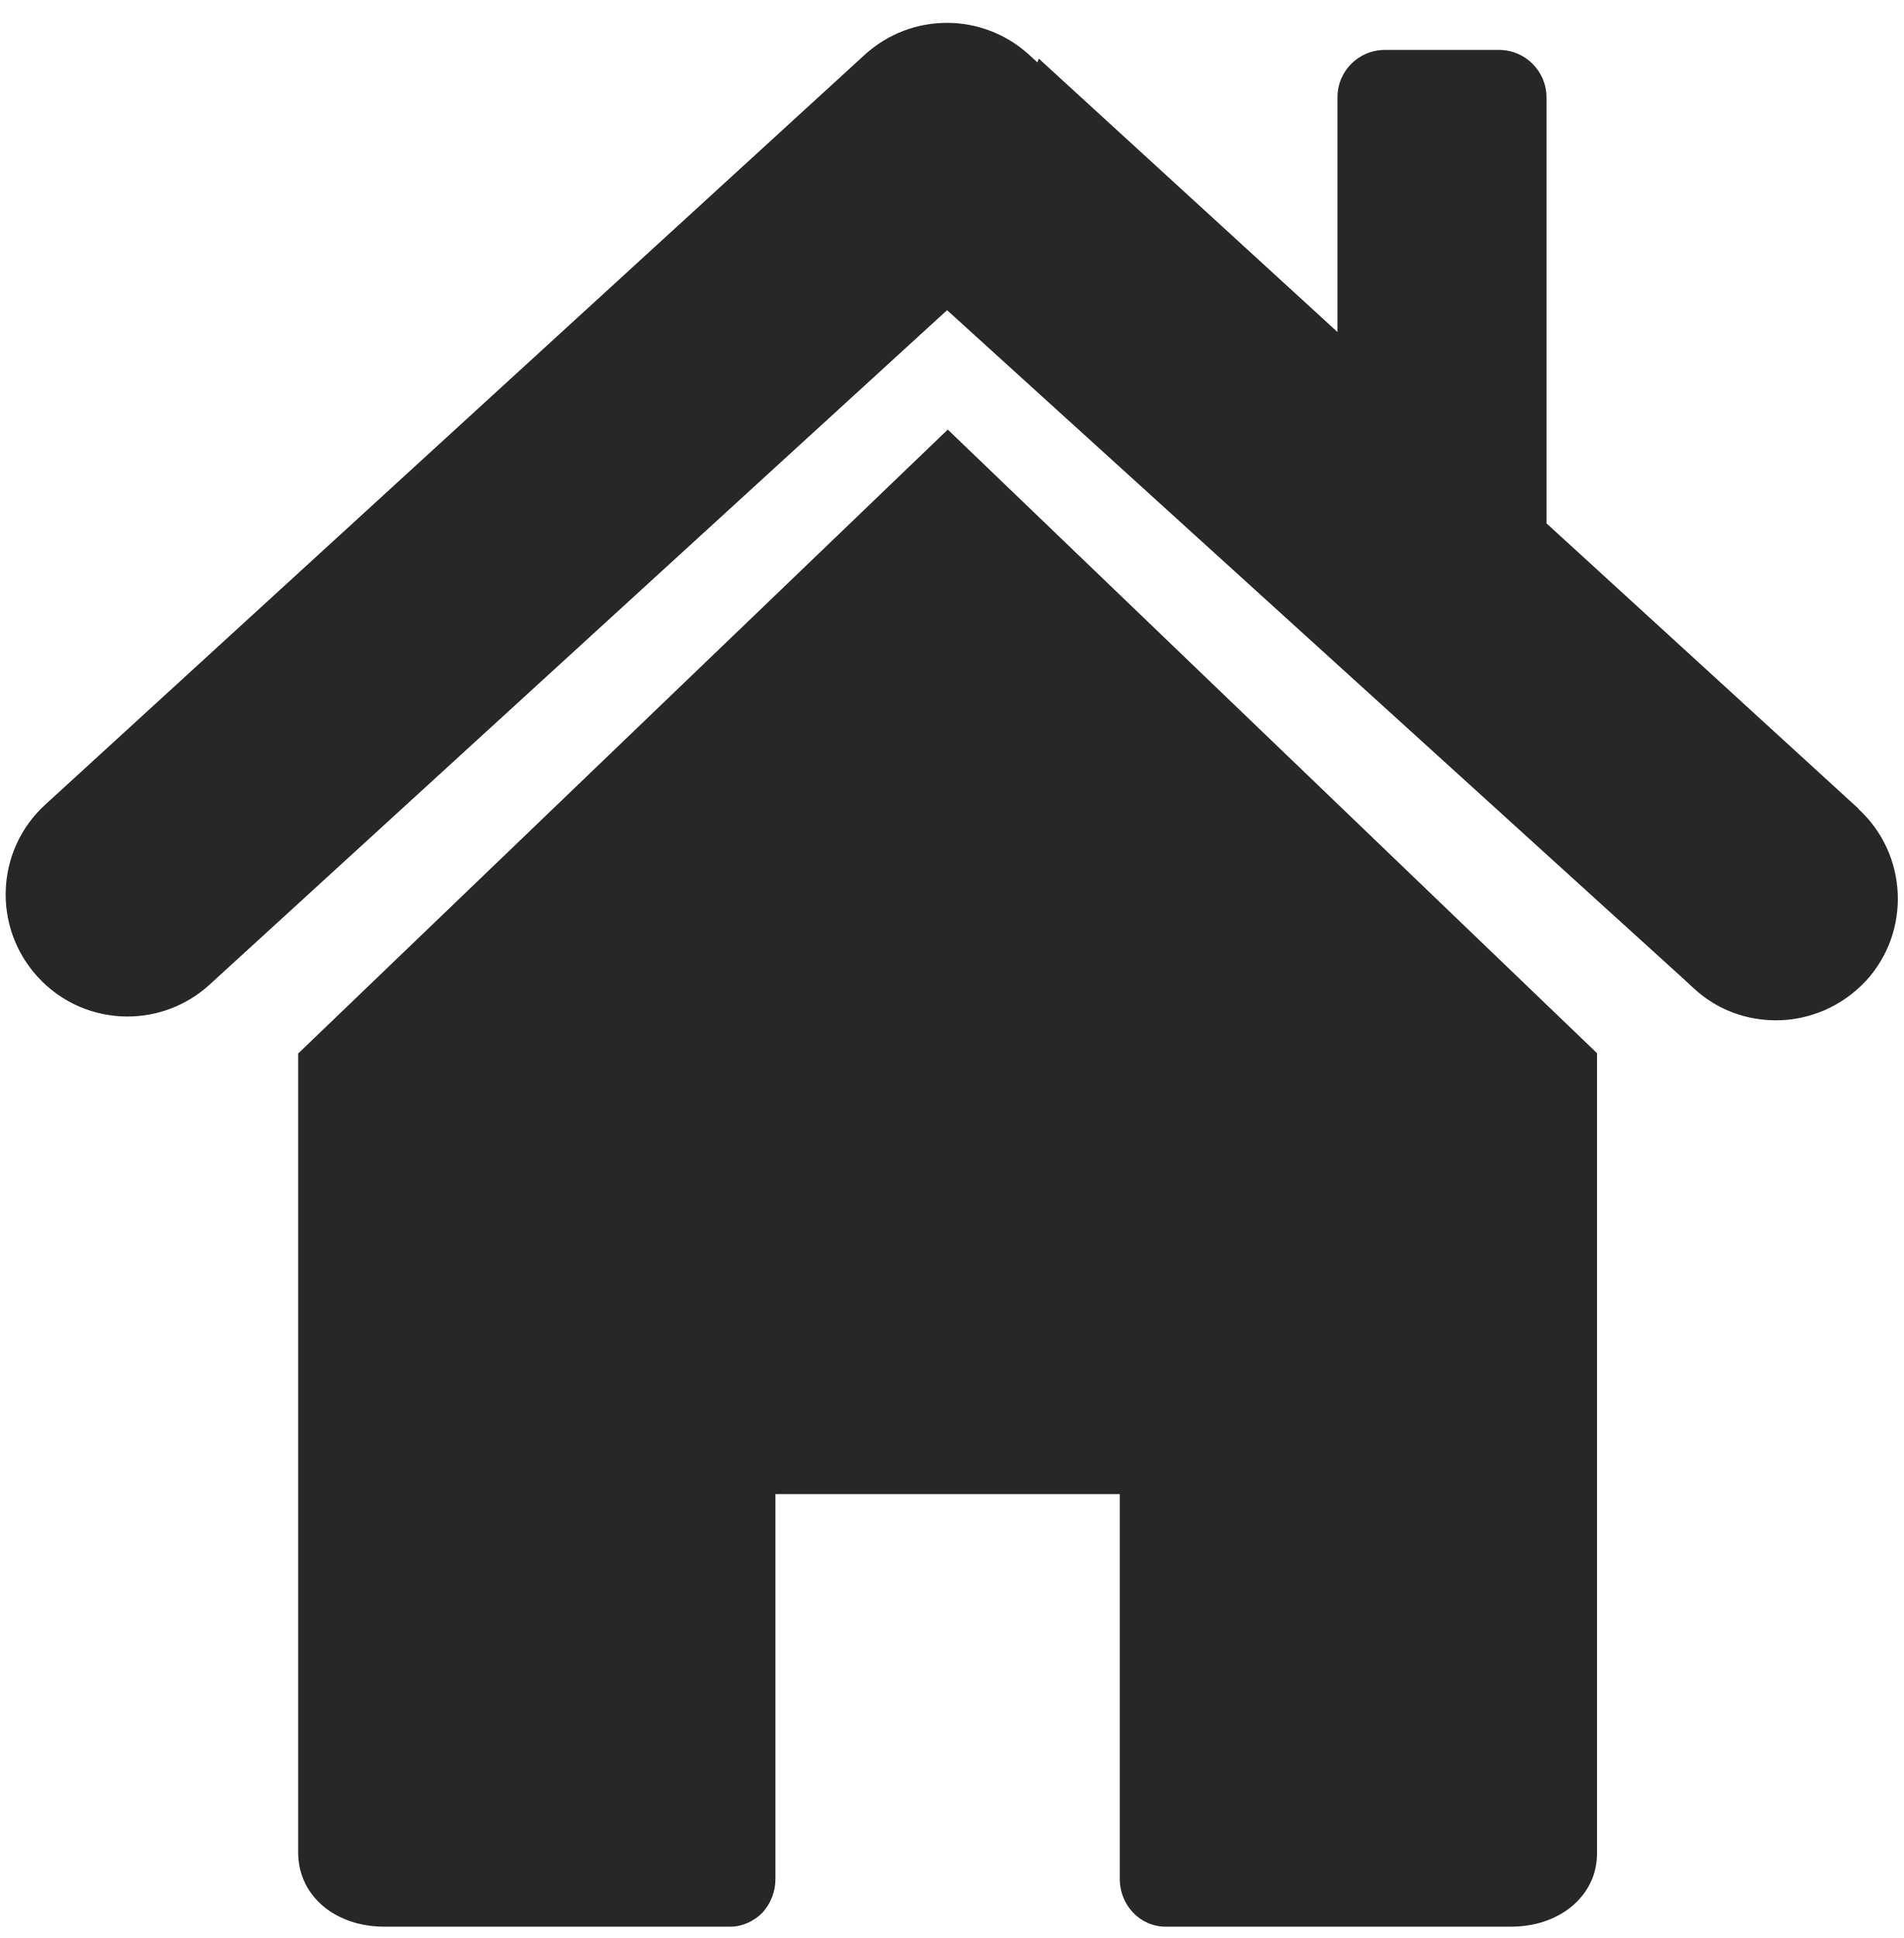
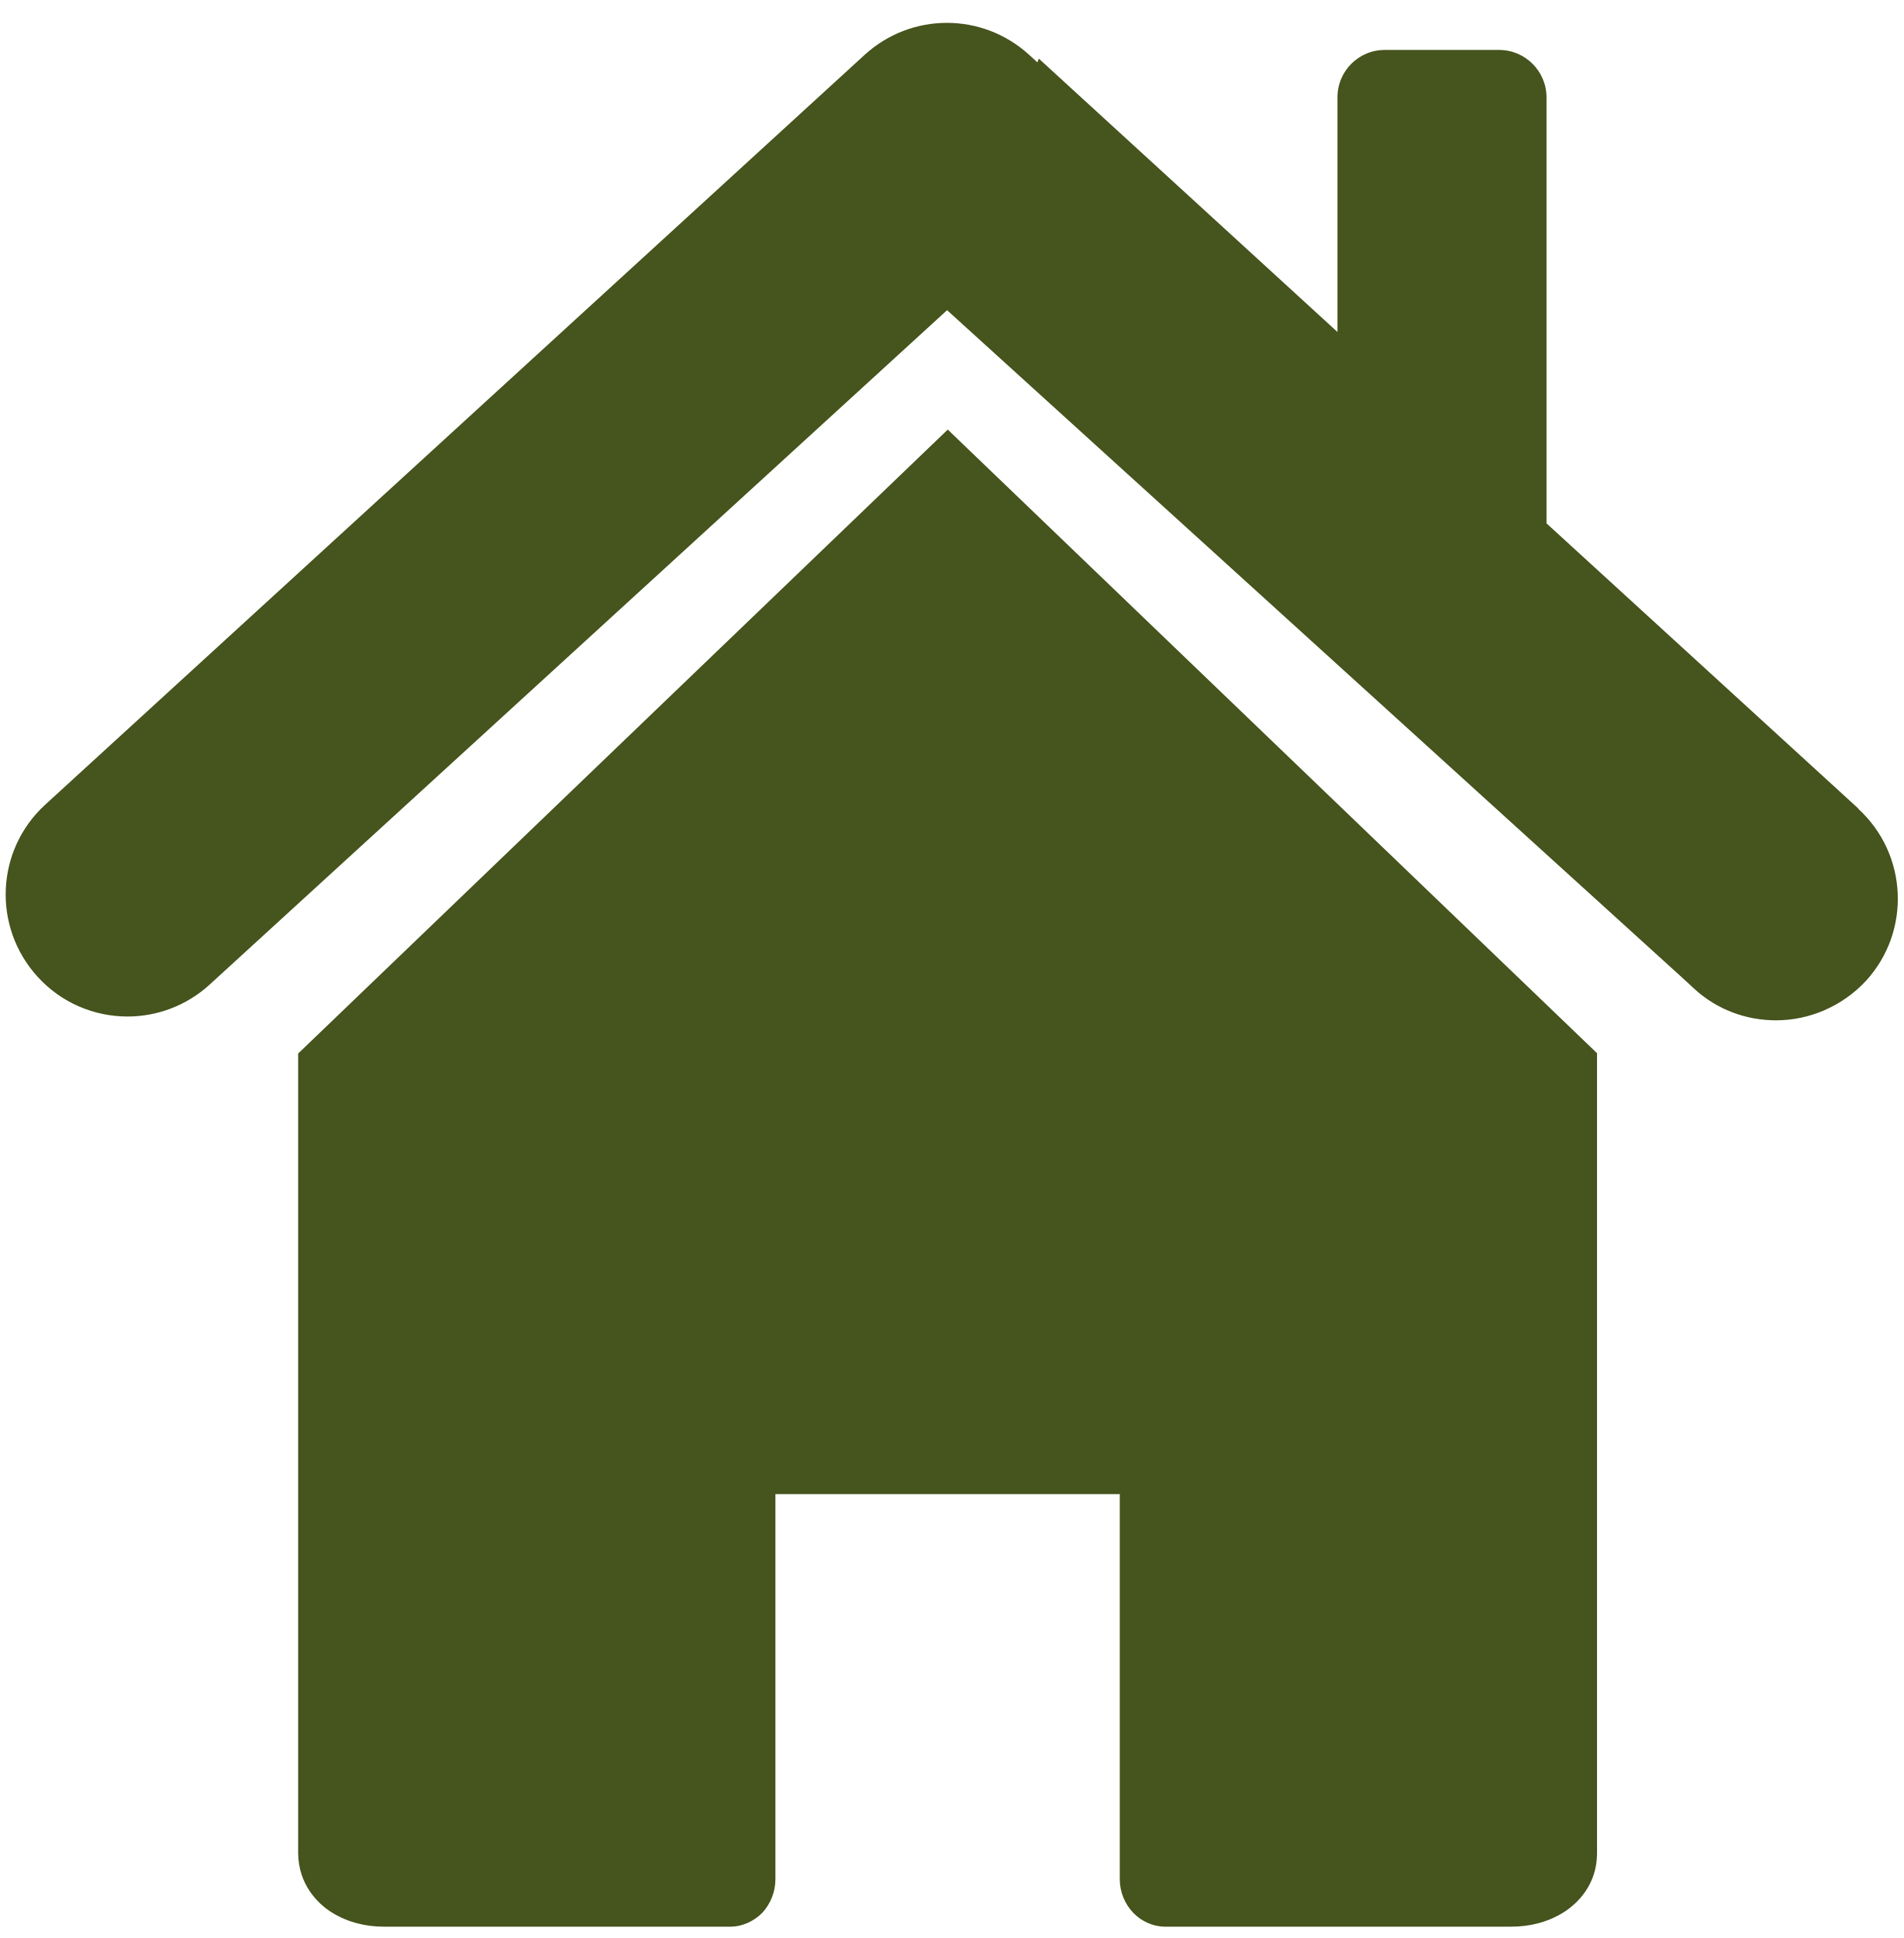
<svg xmlns="http://www.w3.org/2000/svg" width="55" height="56" viewBox="0 0 55 56" fill="none">
-   <path d="M8.615 30.433V53.573C8.635 54.453 9.165 55.003 9.605 55.273C10.065 55.553 10.575 55.673 11.105 55.673H21.095C21.445 55.673 21.775 55.523 22.025 55.273C22.265 55.013 22.405 54.663 22.405 54.303V43.173H32.355V54.303C32.355 54.663 32.495 55.013 32.745 55.273C32.985 55.523 33.325 55.673 33.665 55.673H43.655C44.185 55.673 44.695 55.553 45.155 55.273C45.595 55.003 46.135 54.453 46.145 53.573V30.433L27.385 12.413L8.625 30.433H8.615Z" fill="#272727" />
-   <path d="M53.695 23.363L44.685 15.123V2.813C44.685 2.063 44.075 1.443 43.315 1.443H40.015C39.255 1.443 38.645 2.053 38.645 2.813V9.593L30.015 1.693L29.975 1.803L29.735 1.583C28.385 0.353 26.335 0.353 24.985 1.583L1.305 23.253C-0.125 24.563 -0.225 26.783 1.085 28.223C1.775 28.983 2.725 29.373 3.685 29.373C4.535 29.373 5.385 29.063 6.055 28.453L27.365 8.963L48.565 28.213L48.945 28.563C49.615 29.183 50.465 29.483 51.315 29.483C52.265 29.483 53.215 29.093 53.915 28.343C55.225 26.913 55.125 24.683 53.695 23.373V23.363Z" fill="#272727" />
+   <path d="M8.615 30.433V53.573C8.635 54.453 9.165 55.003 9.605 55.273C10.065 55.553 10.575 55.673 11.105 55.673H21.095C21.445 55.673 21.775 55.523 22.025 55.273C22.265 55.013 22.405 54.663 22.405 54.303V43.173H32.355V54.303C32.355 54.663 32.495 55.013 32.745 55.273C32.985 55.523 33.325 55.673 33.665 55.673H43.655C44.185 55.673 44.695 55.553 45.155 55.273C45.595 55.003 46.135 54.453 46.145 53.573V30.433L27.385 12.413L8.625 30.433H8.615Z" fill="#46541D" />
+   <path d="M53.695 23.363L44.685 15.123V2.813C44.685 2.063 44.075 1.443 43.315 1.443H40.015C39.255 1.443 38.645 2.053 38.645 2.813V9.593L30.015 1.693L29.975 1.803L29.735 1.583C28.385 0.353 26.335 0.353 24.985 1.583L1.305 23.253C-0.125 24.563 -0.225 26.783 1.085 28.223C1.775 28.983 2.725 29.373 3.685 29.373C4.535 29.373 5.385 29.063 6.055 28.453L27.365 8.963L48.565 28.213L48.945 28.563C49.615 29.183 50.465 29.483 51.315 29.483C52.265 29.483 53.215 29.093 53.915 28.343C55.225 26.913 55.125 24.683 53.695 23.373V23.363Z" fill="#46541D" />
</svg>
